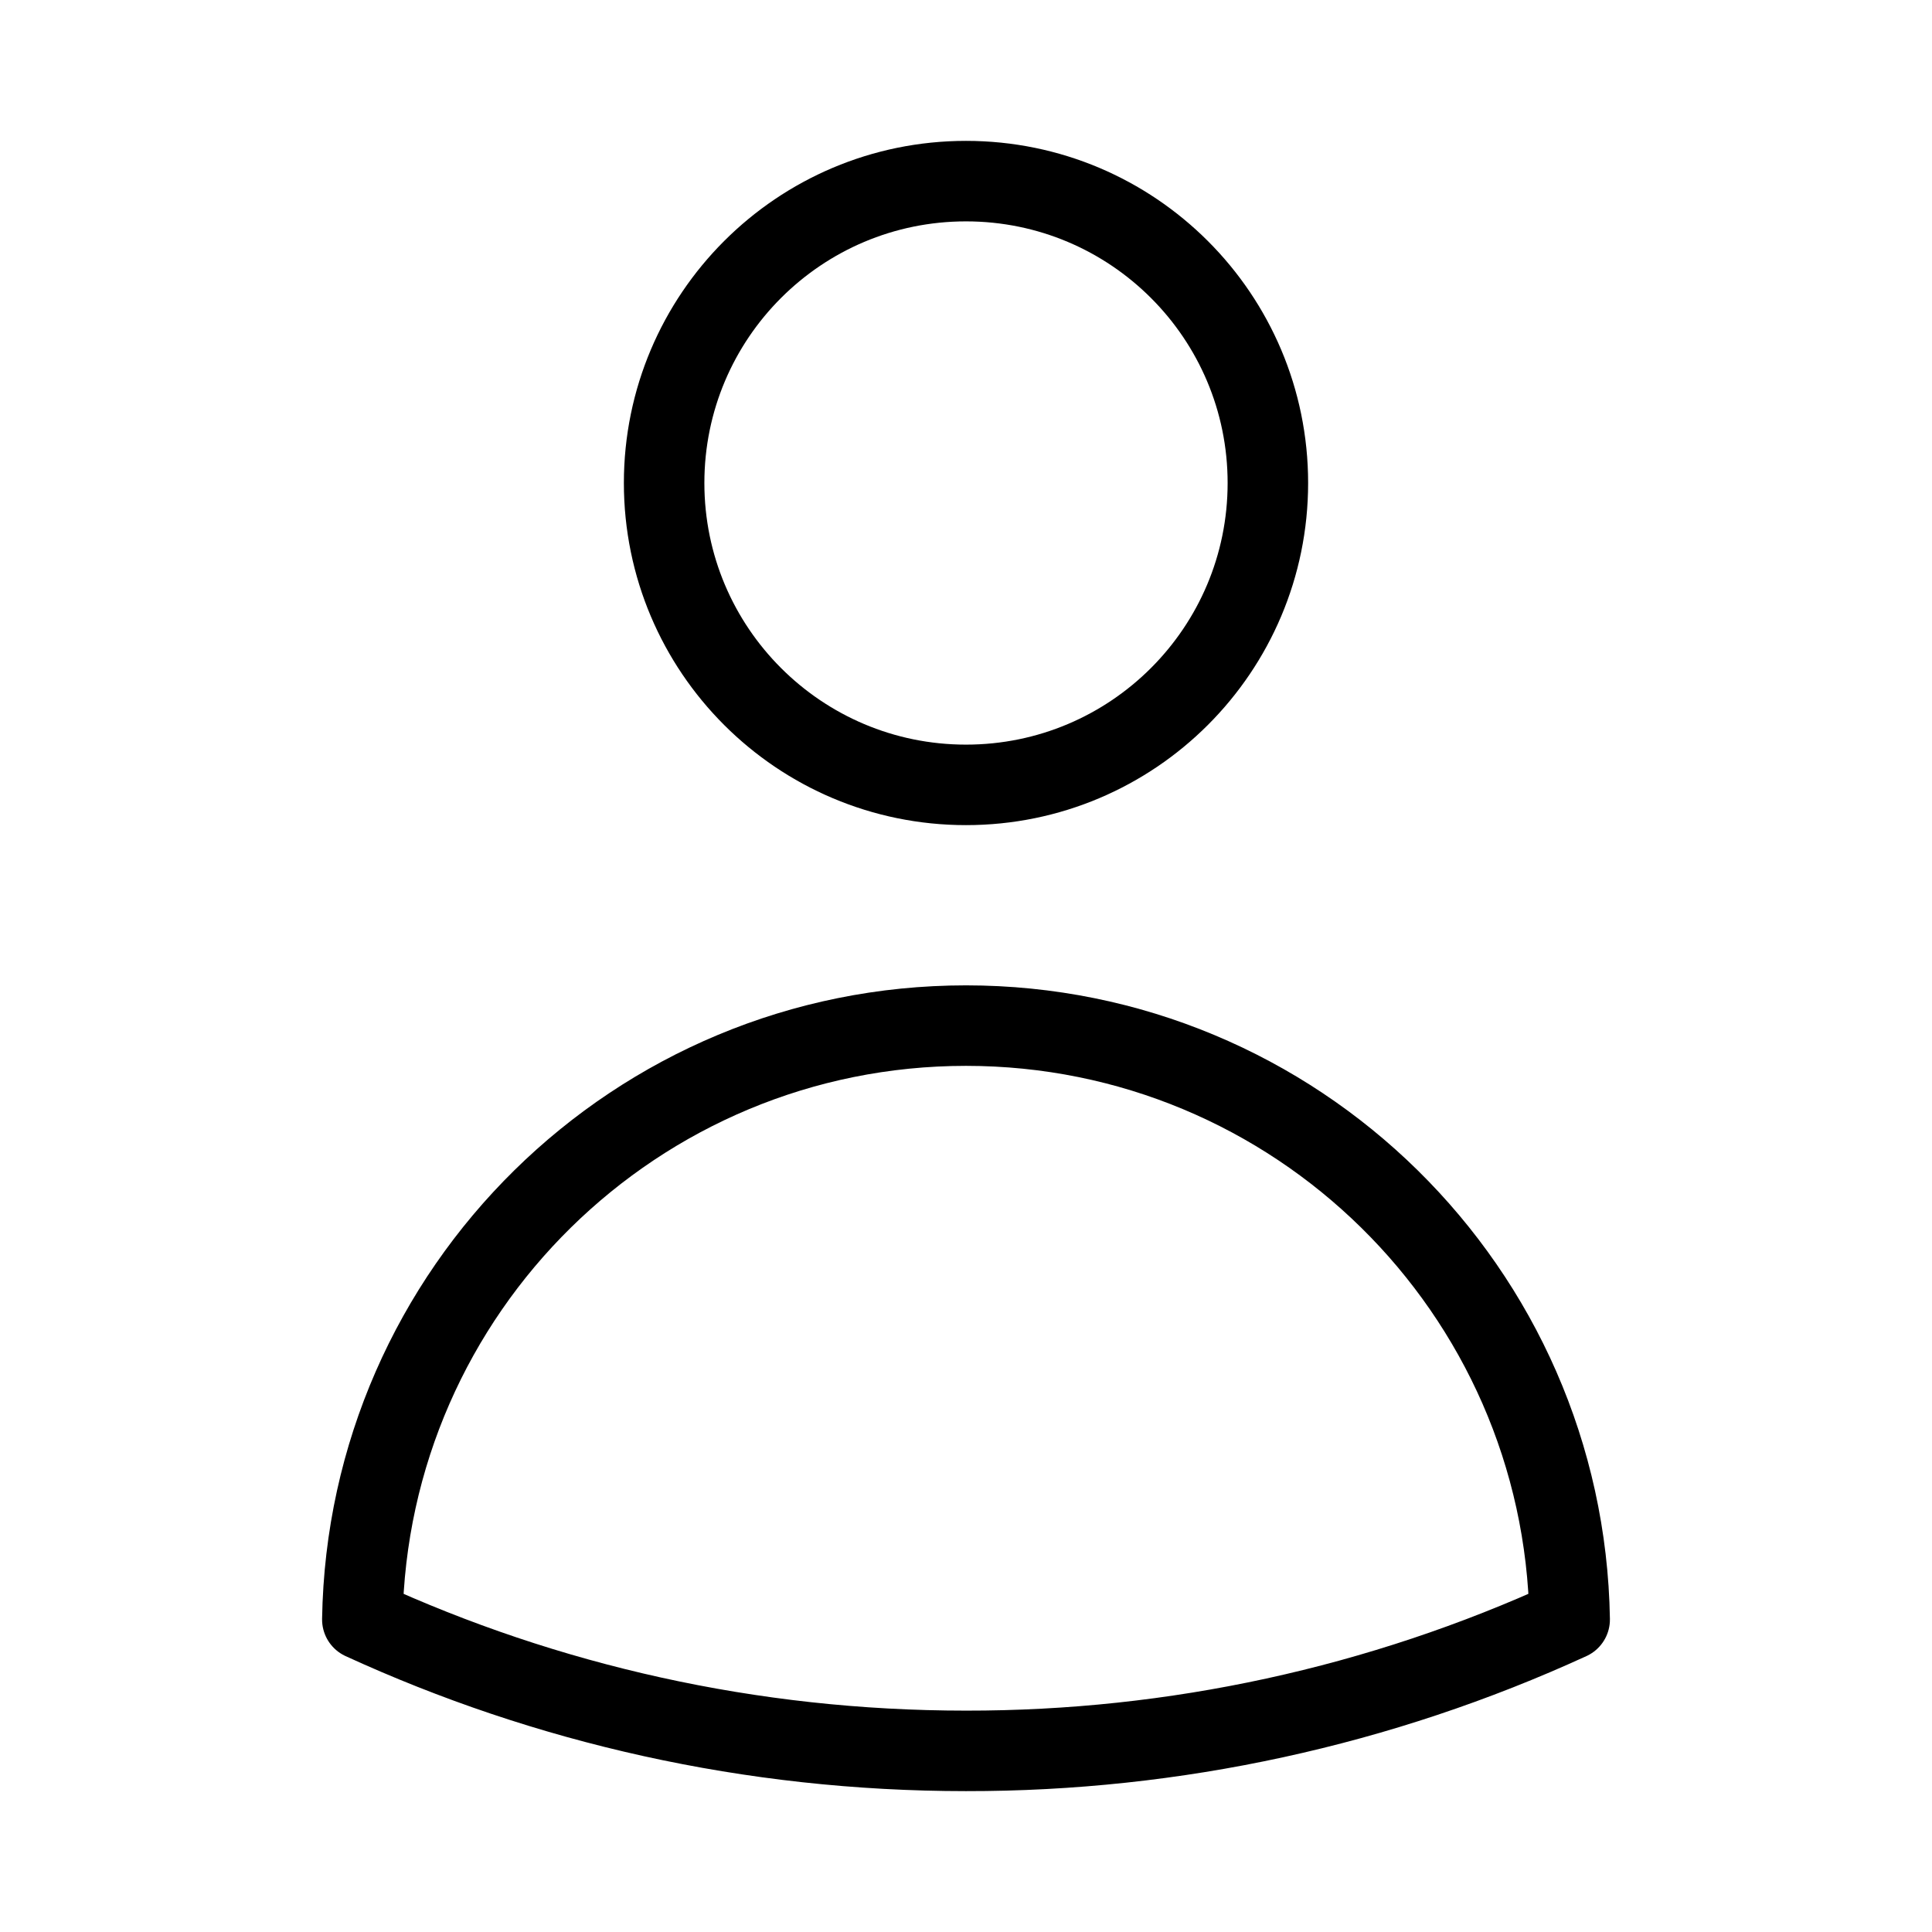
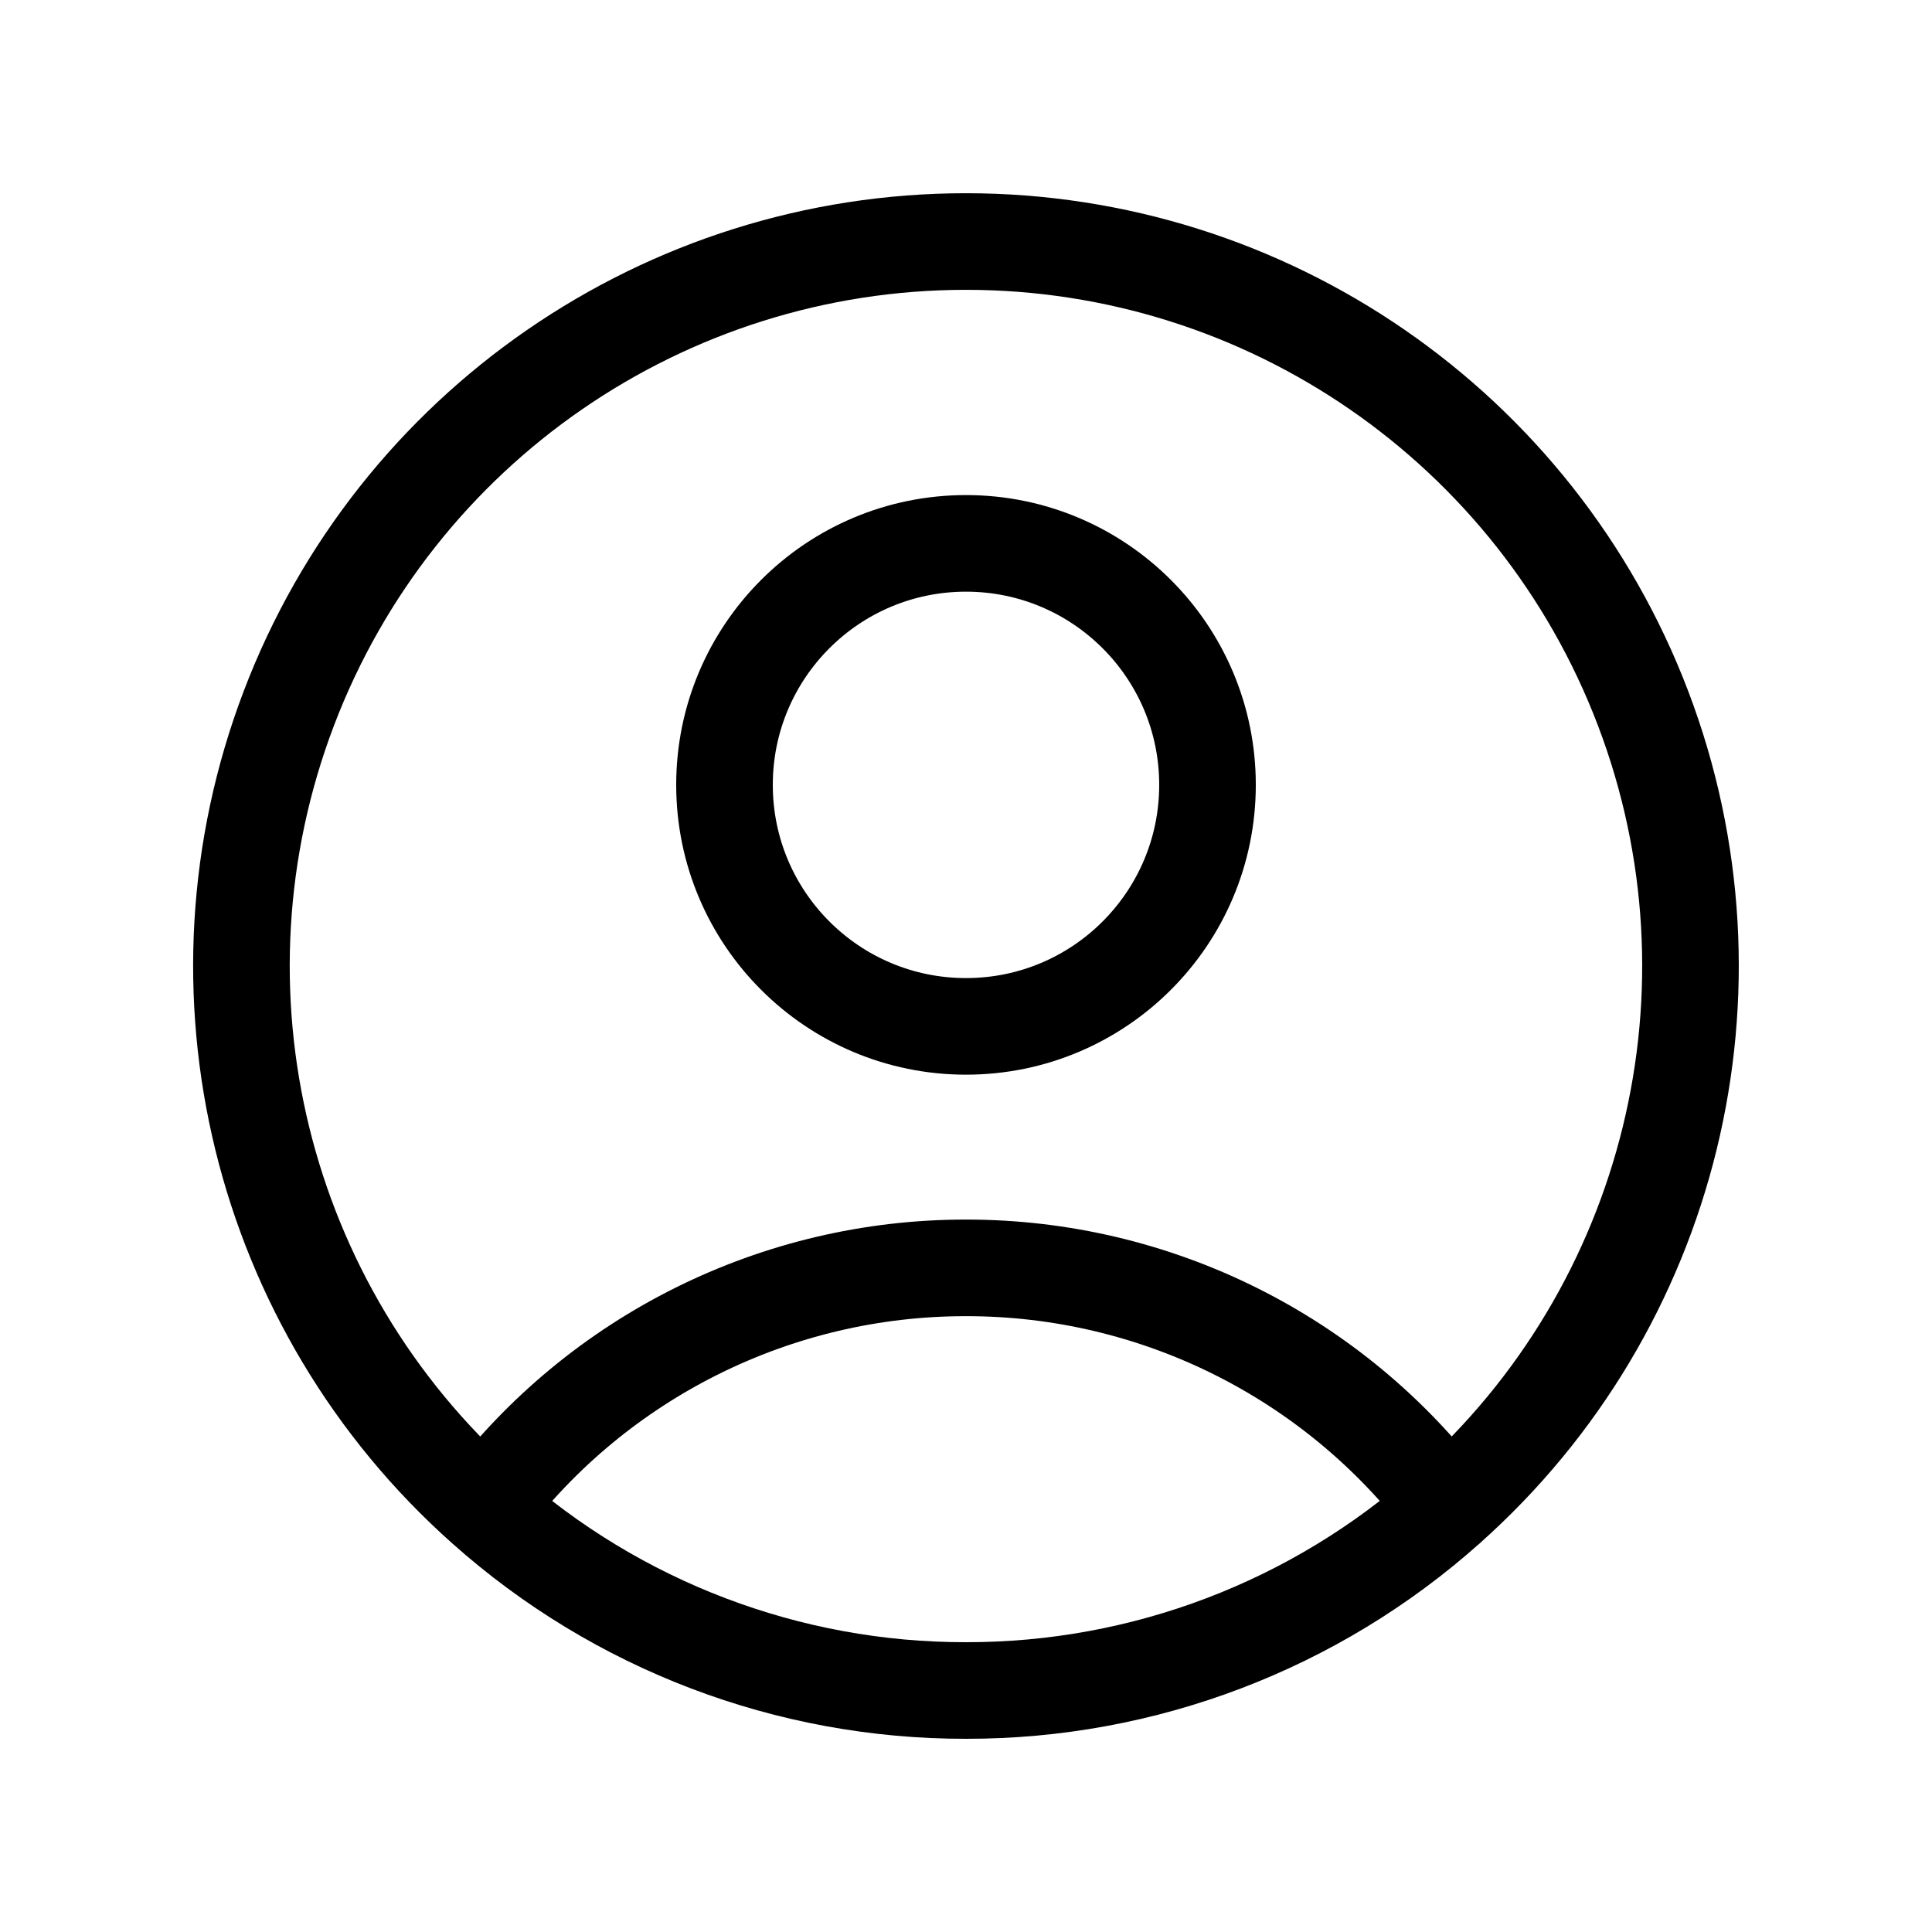
- <svg xmlns="http://www.w3.org/2000/svg" fill="none" viewBox="0 0 24 24" stroke-width="1" stroke="currentColor" class="size-6">
-   <path stroke-linecap="round" stroke-linejoin="round" d="M15.75 6a3.75 3.75 0 1 1-7.5 0 3.75 3.75 0 0 1 7.5 0ZM4.501 20.118a7.5 7.5 0 0 1 14.998 0A17.933 17.933 0 0 1 12 21.75c-2.676 0-5.216-.584-7.499-1.632Z" />
+ <svg xmlns="http://www.w3.org/2000/svg" fill="none" viewBox="0 0 24 24" stroke-width="1.2" stroke="currentColor" class="size-6">
+   <path stroke-linecap="round" stroke-linejoin="round" d="M17.982 18.725A7.488 7.488 0 0 0 12 15.75a7.488 7.488 0 0 0-5.982 2.975m11.963 0a9 9 0 1 0-11.963 0m11.963 0A8.966 8.966 0 0 1 12 21a8.966 8.966 0 0 1-5.982-2.275M15 9.75a3 3 0 1 1-6 0 3 3 0 0 1 6 0Z" />
</svg>
